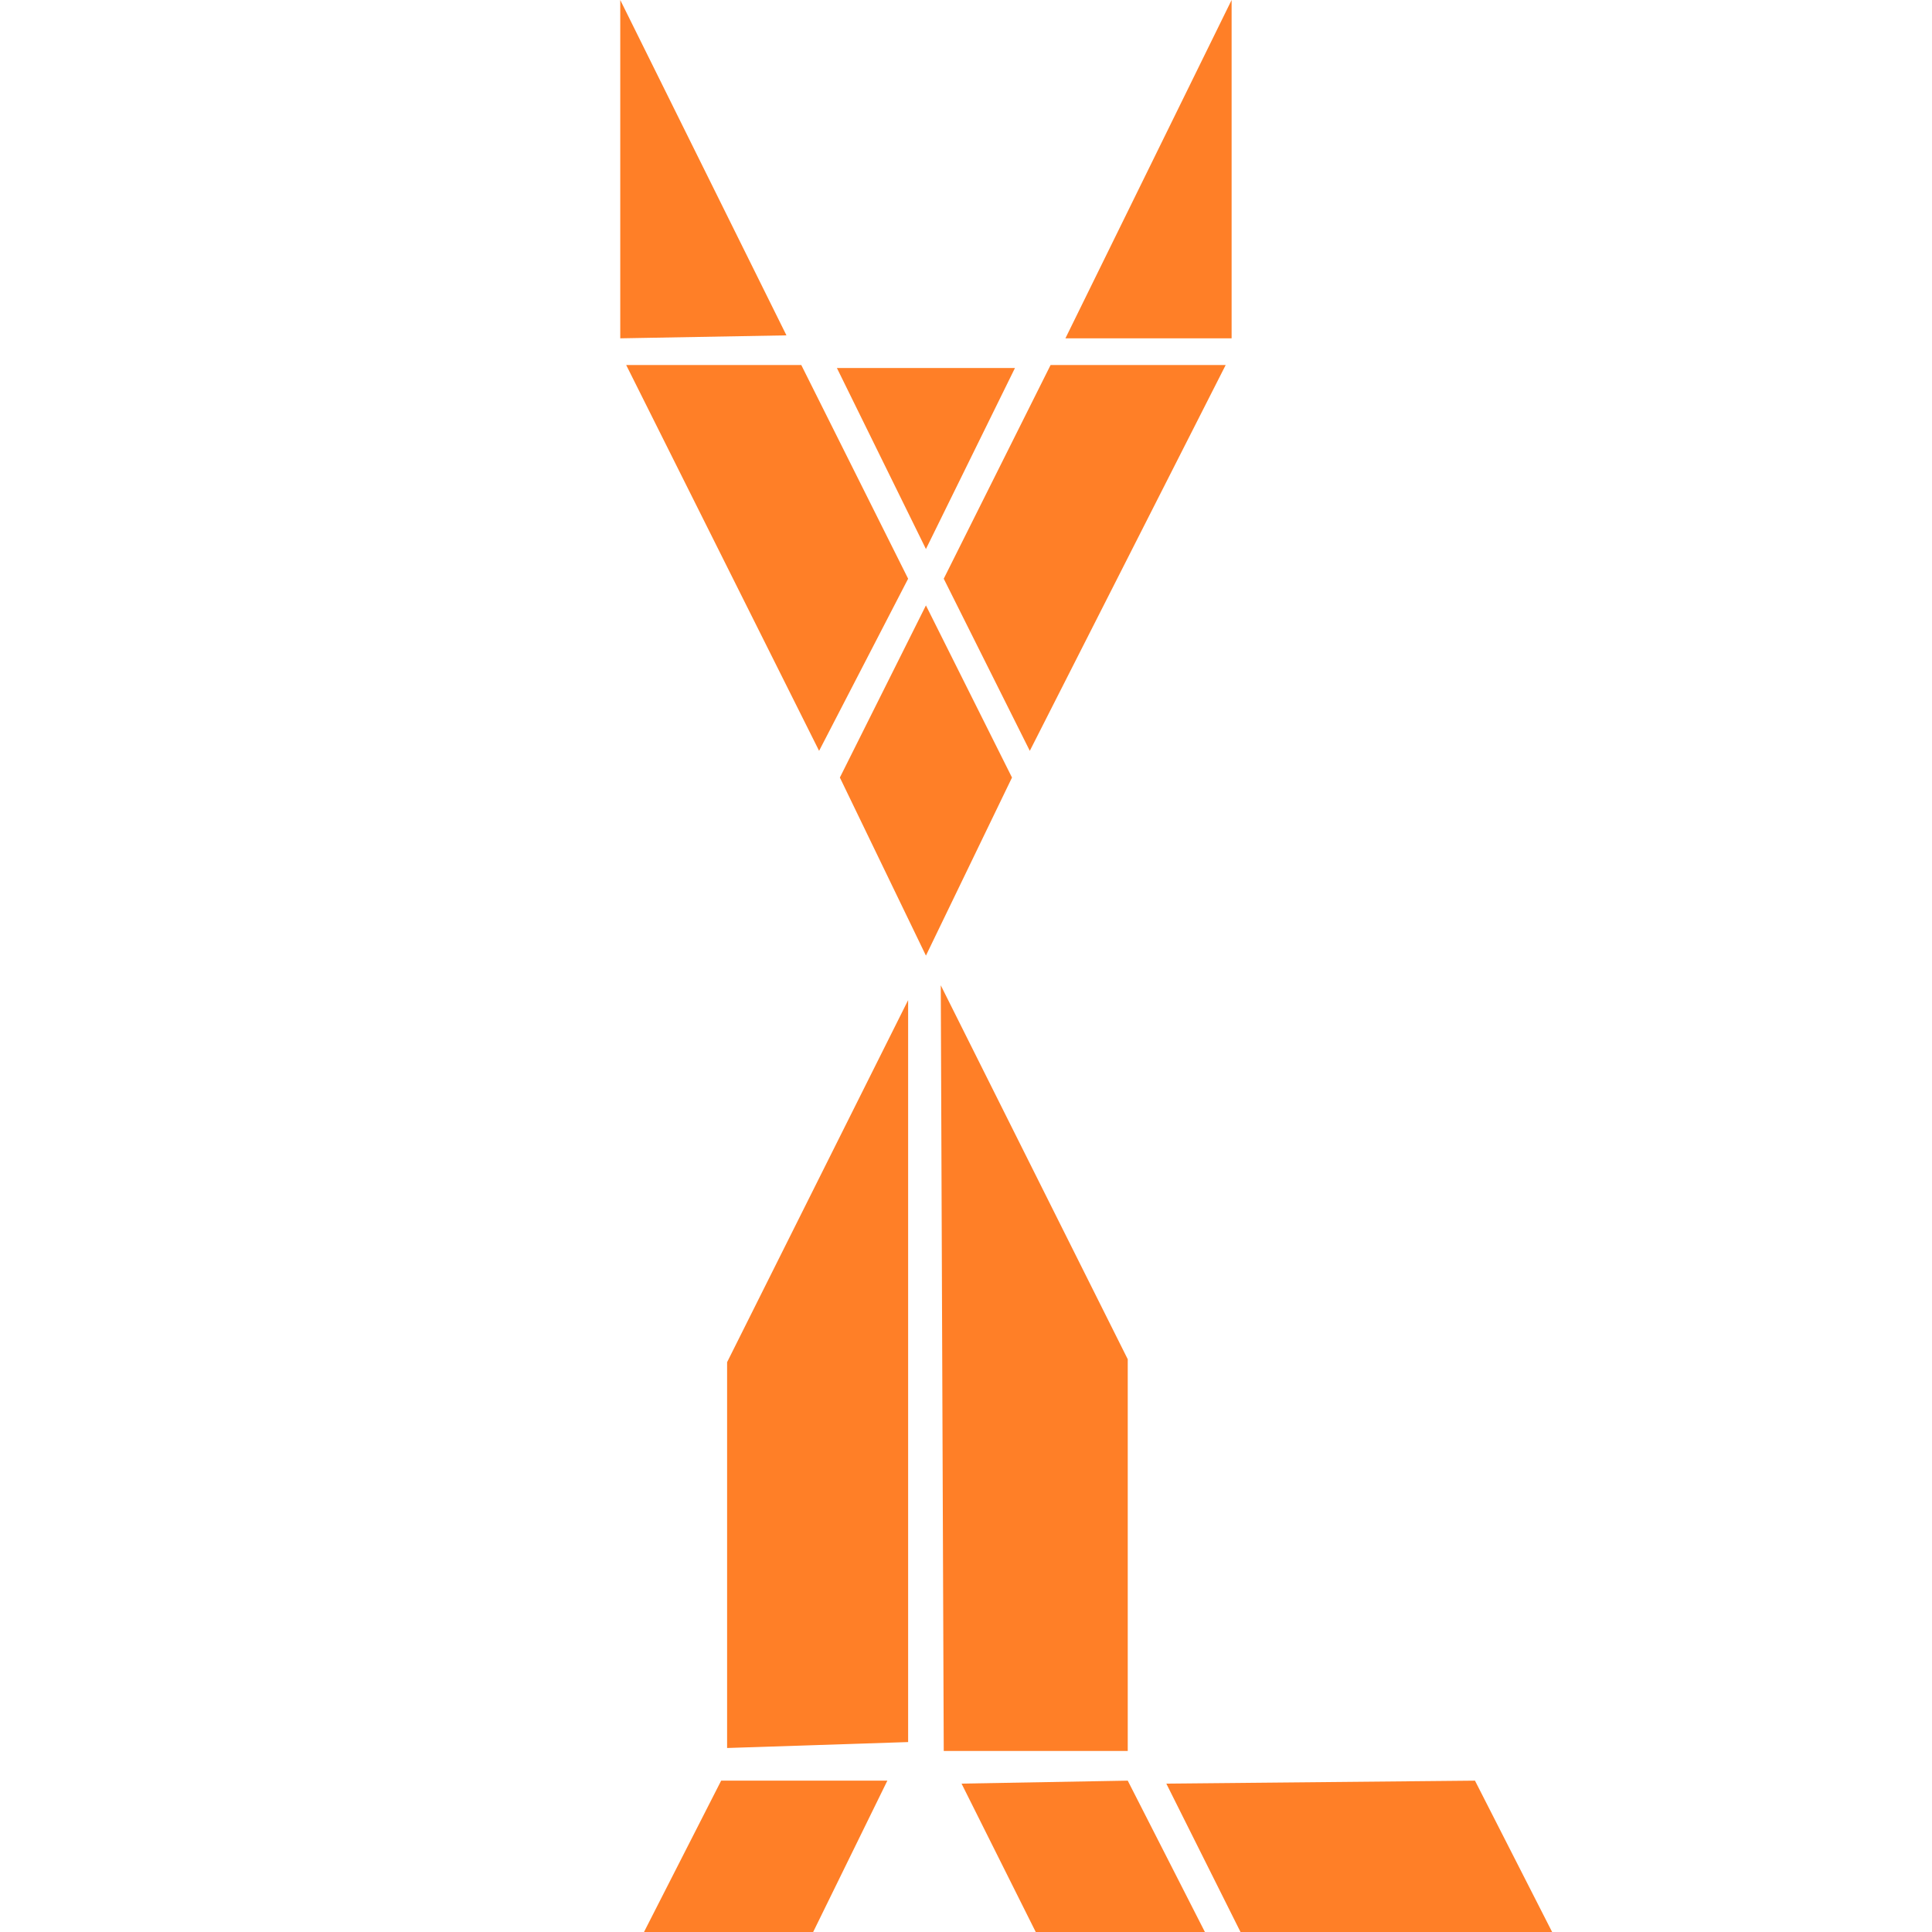
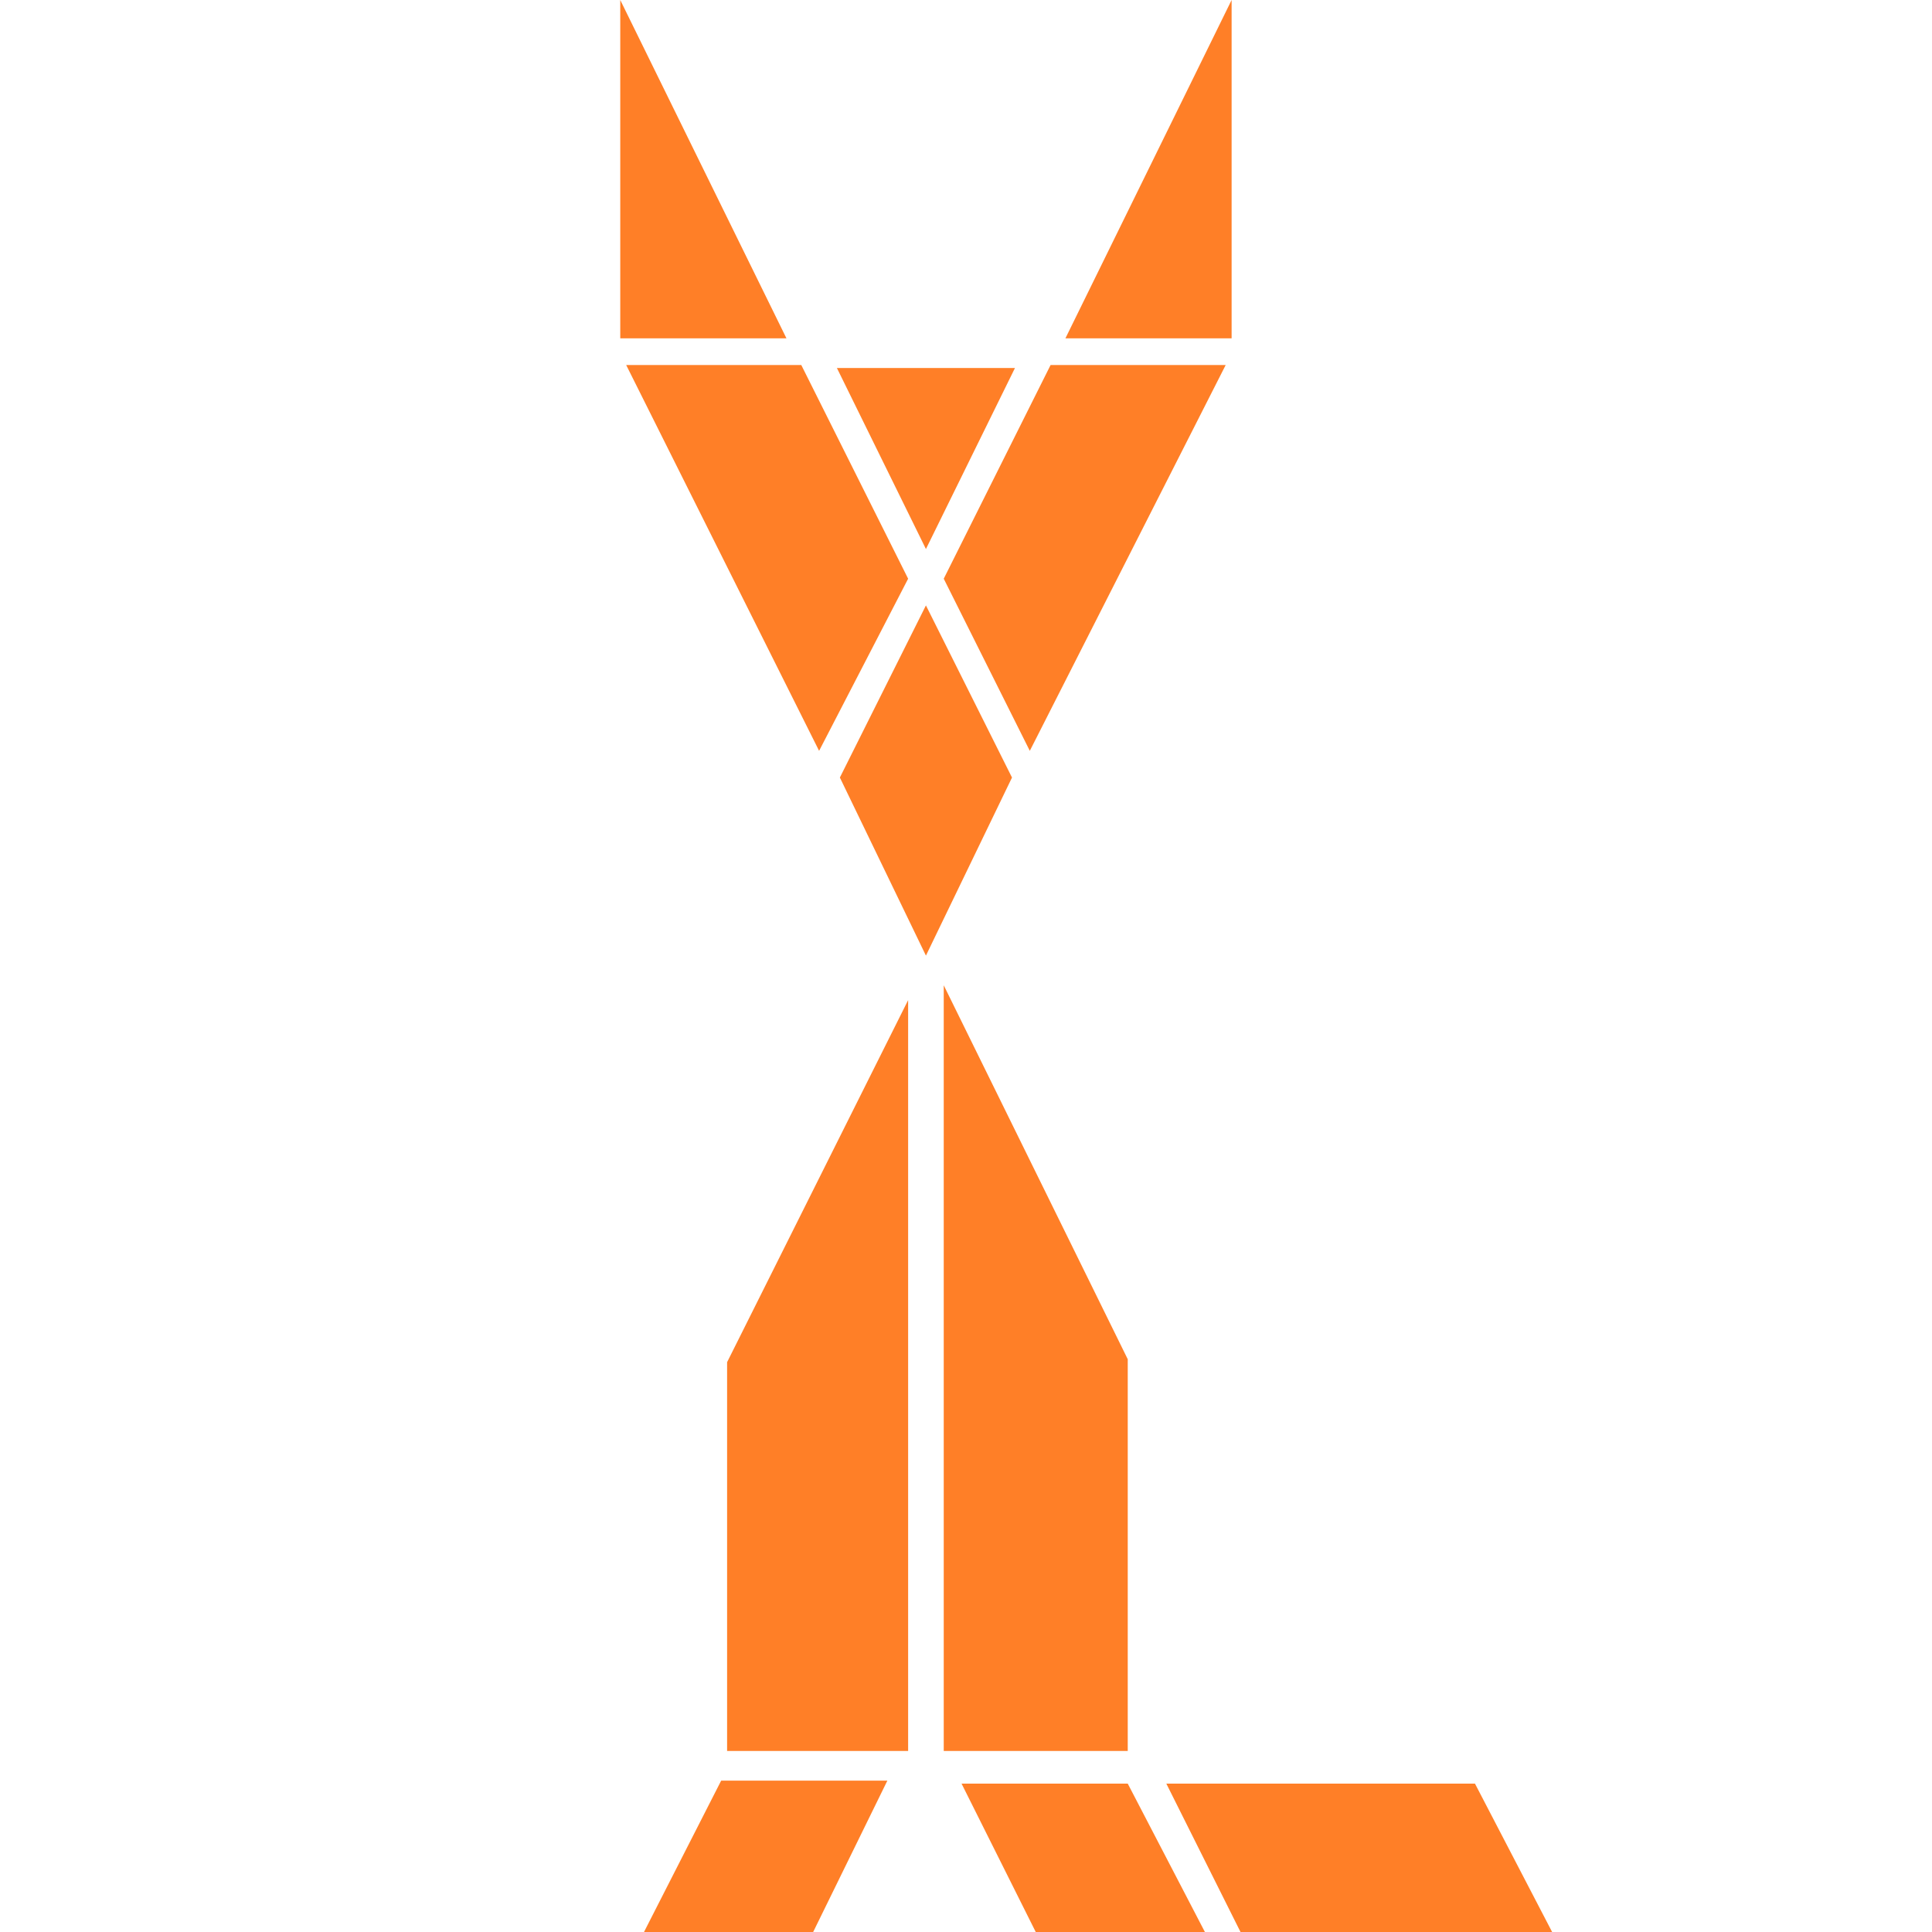
<svg xmlns="http://www.w3.org/2000/svg" viewBox="78 80 651 651">
-   <polygon class="logo-piece logo-piece--spike-left" fill="#ff7f27" points="287,194 287,80 343,193" />
+   <polygon class="logo-piece logo-piece--spike-left" fill="#ff7f27" points="287,194 287,80 343,194" />
  <polygon class="logo-piece logo-piece--spike-right" fill="#ff7f27" points="437,194 493,80 493,194" />
  <polygon class="logo-piece logo-piece--cap" fill="#ff7f27" points="360,204 420,204 390,265" />
  <polygon class="logo-piece logo-piece--arm-left" fill="#ff7f27" points="354,333 289,203 348,203 384,275" />
  <polygon class="logo-piece logo-piece--arm-right" fill="#ff7f27" points="425,333 396,275 432,203 491,203" />
  <polygon class="logo-piece logo-piece--diamond" fill="#ff7f27" points="361,342 390,284 419,342 390,402" />
-   <polygon class="logo-piece logo-piece--leg-left" fill="#ff7f27" points="323,539 384,417 384,667 323,669" />
-   <polygon class="logo-piece logo-piece--leg-right" fill="#ff7f27" points="395,412 458,538 458,670 396,670" />
+   <polygon class="logo-piece logo-piece--leg-left" fill="#ff7f27" points="323,539 384,417 384,670 323,670" />
+   <polygon class="logo-piece logo-piece--leg-right" fill="#ff7f27" points="396,412 458,538 458,670 396,670" />
  <polygon class="logo-piece logo-piece--foot-green" fill="#ff7f27" points="321,680 377,680 352,731 295,731" />
-   <polygon class="logo-piece logo-piece--foot-orange" fill="#ff7f27" points="484,731 427,731 402,681 458,680" />
-   <polygon class="logo-piece logo-piece--foot-cream" fill="#ff7f27" points="601,731 496,731 471,681 575,680" />
+   <polygon class="logo-piece logo-piece--foot-orange" fill="#ff7f27" points="484,731 427,731 402,681 458,681" />
+   <polygon class="logo-piece logo-piece--foot-cream" fill="#ff7f27" points="601,731 496,731 471,681 575,681" />
</svg>
